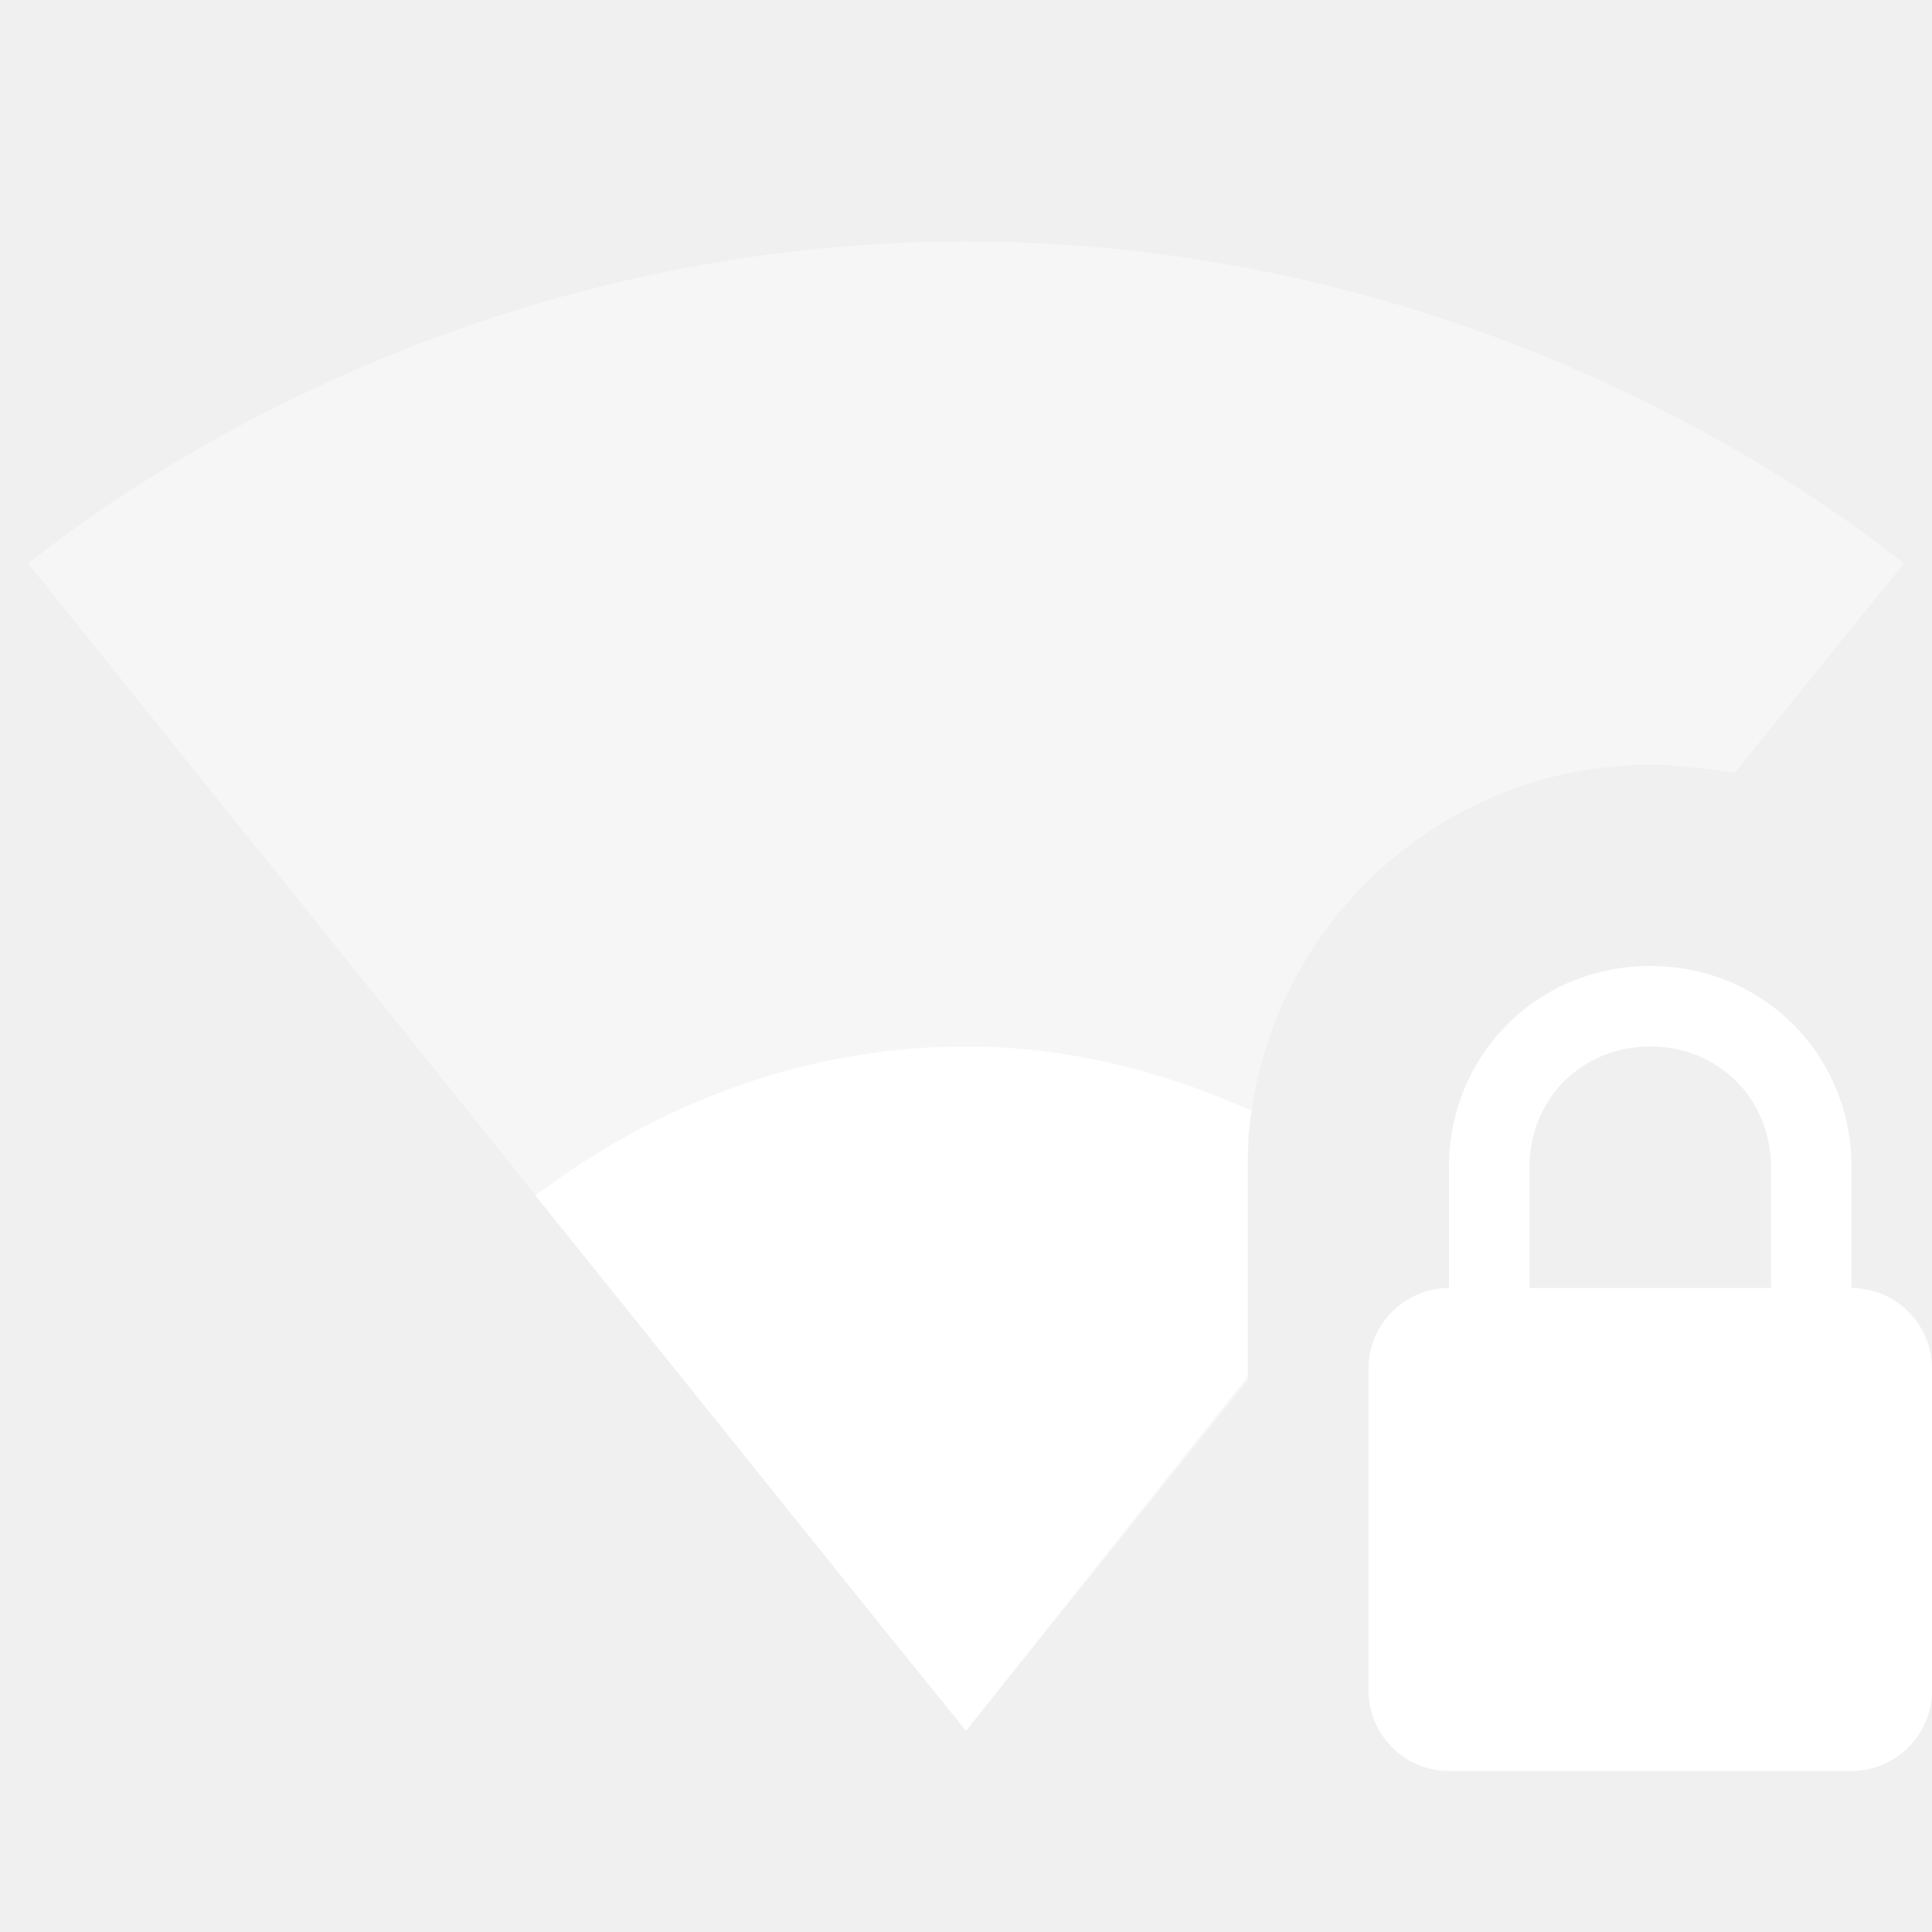
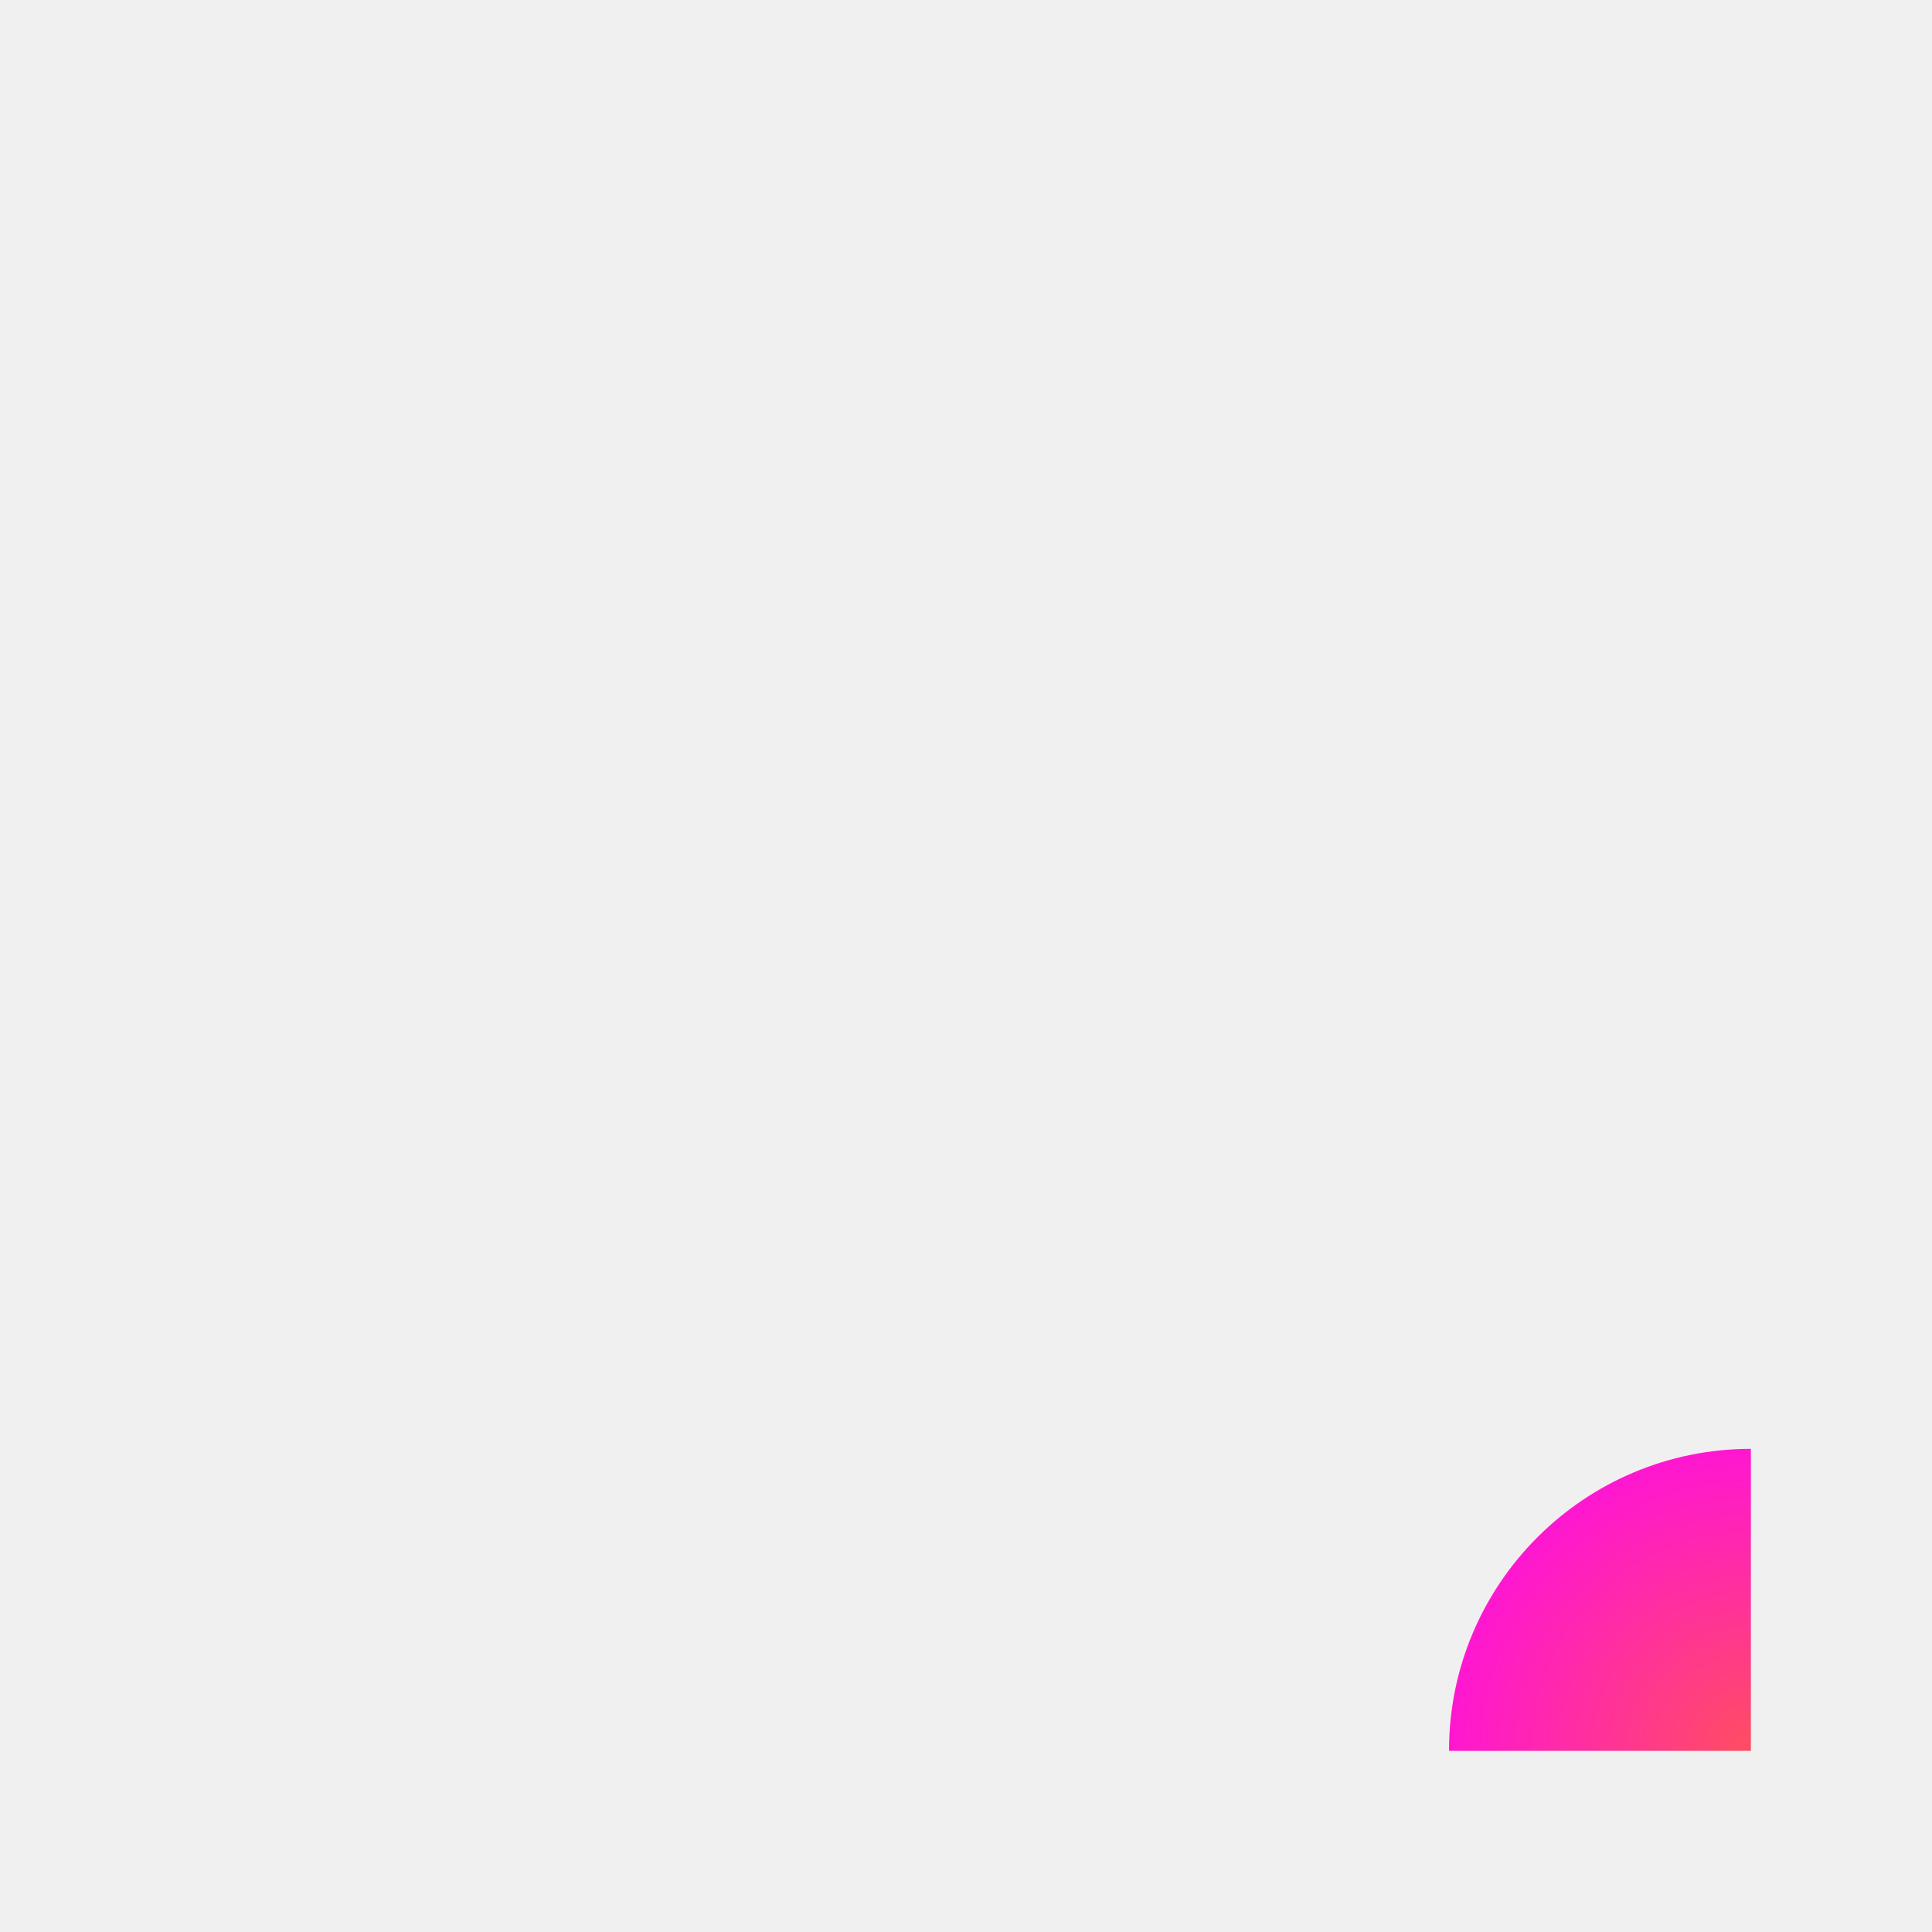
- <svg xmlns="http://www.w3.org/2000/svg" width="48" height="48" viewBox="0 0 48 48" version="1.1" id="svg6">
-   <defs id="defs10" />
-   <path d="M41 19c.7 0 1.4.1 2.1.2l4.2-5.2c-.9-.7-9.8-8-23.3-8S1.6 13.3.7 14L24 43l7-8.7V29c0-5.5 4.5-10 10-10z" id="path2" opacity=".3" style="fill:#ffffff;fill-opacity:0.4;opacity:1" />
-   <path d="M46 32v-3c0-2.8-2.2-5-5-5s-5 2.2-5 5v3c-1.1 0-2 .9-2 2v8c0 1.1.9 2 2 2h10c1.1 0 2-.9 2-2v-8c0-1.1-.9-2-2-2zm-2 0h-6v-3c0-1.7 1.3-3 3-3s3 1.3 3 3v3zm-30.7-2.3l9 11.2L24 43l7-8.8V29c0-.5 0-1 .1-1.4-1.8-.8-4.2-1.6-7.1-1.6-6.1 0-10.1 3.3-10.7 3.7z" id="path4" style="fill:#ffffff;fill-opacity:1" />
+ <svg xmlns="http://www.w3.org/2000/svg" xmlns:xlink="http://www.w3.org/1999/xlink" id="svg4153" version="1.1" width="32" height="32" viewBox="0 0 32 32">
+   <defs id="defs4157">
+     <linearGradient id="linearGradient1336">
+       <stop style="stop-color:#ff4d62;stop-opacity:1;" offset="0" id="stop1332" />
+       <stop style="stop-color:#ff00ff;stop-opacity:1" offset="1" id="stop1334" />
+     </linearGradient>
+     <style type="text/css" id="current-color-scheme">
+       .ColorScheme-Text {
+         color:#31363b;
+       }
+       .ColorScheme-Background {
+         color:#eff0f1;
+       }
+       .ColorScheme-Highlight {
+         color:#3498db;
+       }
+       .ColorScheme-ViewText {
+         color:#31363b;
+       }
+       .ColorScheme-ViewBackground {
+         color:#fcfcfc;
+       }
+       .ColorScheme-ViewHover {
+         color:#93cee9;
+       }
+       .ColorScheme-ViewFocus{
+         color:#3daee9;
+       }
+       .ColorScheme-ButtonText {
+         color:#31363b;
+       }
+       .ColorScheme-ButtonBackground {
+         color:#eff0f1;
+       }
+       .ColorScheme-ButtonHover {
+         color:#93cee9;
+       }
+       .ColorScheme-ButtonFocus{
+         color:#3daee9;
+       }
+       </style>
+     <pattern id="EMFhbasepattern" patternUnits="userSpaceOnUse" width="6" height="6" x="0" y="0" />
+     <radialGradient gradientUnits="userSpaceOnUse" gradientTransform="matrix(1.999219,-1.999219,1.999999,1.999999,-86.97535,28.97933)" r="2.5" fy="28.999" fx="29" cy="28.999" cx="29" id="radialGradient1318" xlink:href="#linearGradient1336" />
+   </defs>
+   <g id="network-wireless-0-locked" transform="matrix(3.779527,0,0,3.779527,0,-1090.52)">
+     <path style="opacity:1;fill:url(#radialGradient1318);fill-opacity:1;stroke-width:0.866" d="m 29,23.998 c -2.762,0 -5.001,2.24 -5,5.002 h 1 4 V 28 25 H 28.953 C 28.969,24.999 28.984,24.999 29,24.998 Z" transform="matrix(0.2645833,0,0,0.2645833,0,288.5333)" id="rect850-6-2-2-9-2-5" />
+     <rect style="opacity:1;fill:#ffff00;fill-opacity:0;stroke-width:0.265" id="rect963-7-9-7-3-2-6" width="8.467" height="8.467" x="0" y="288.533" />
+   </g>
</svg>
